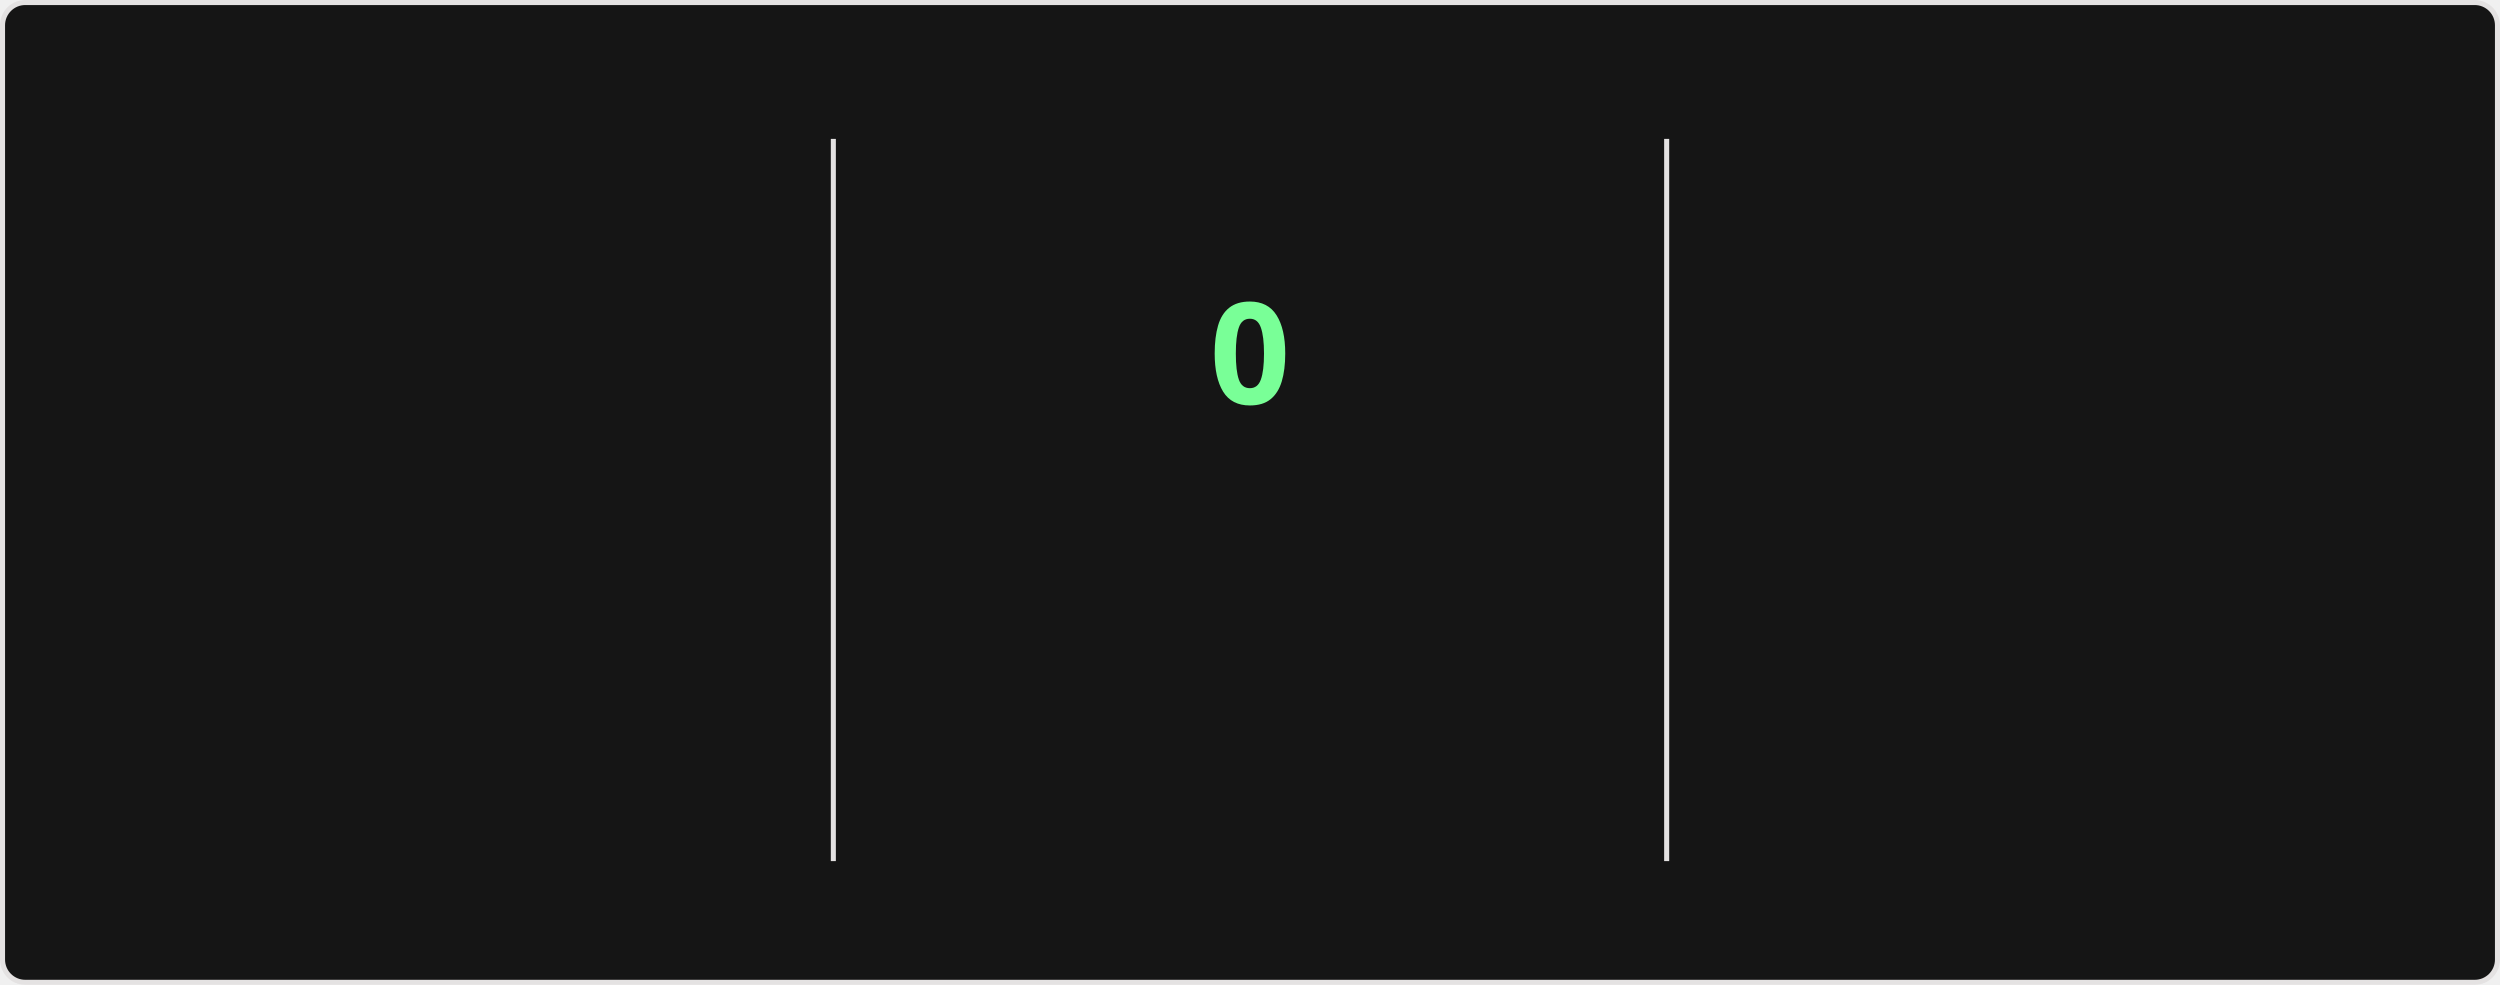
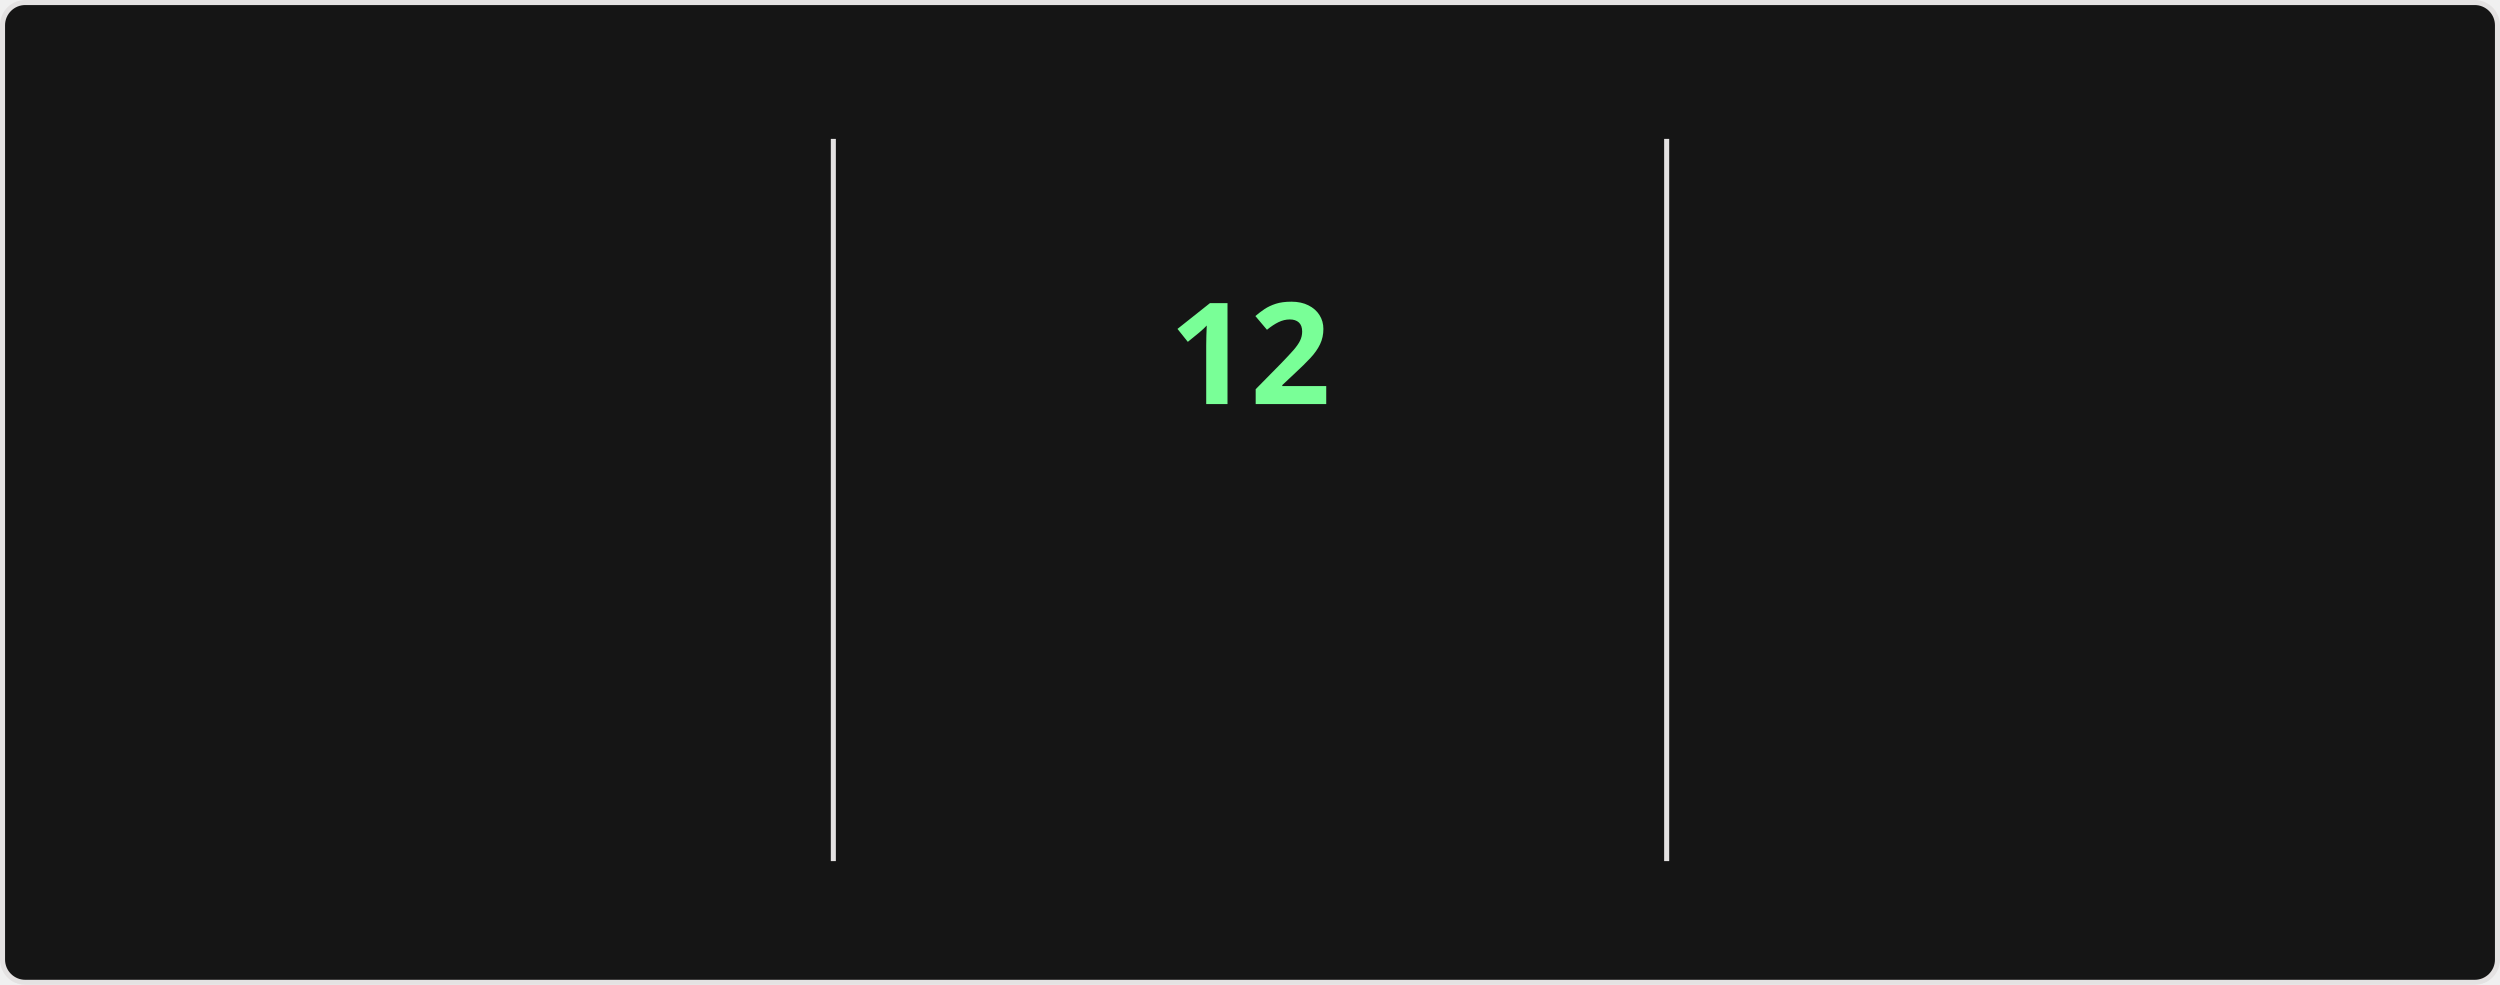
<svg xmlns="http://www.w3.org/2000/svg" style="isolation: isolate" viewBox="0 0 495 195" width="495px" height="195px" direction="ltr">
  <style>
    @keyframes currstreak {
      0% { font-size: 3px; opacity: 0.2; }
      80% { font-size: 34px; opacity: 1; }
      100% { font-size: 28px; opacity: 1; }
    }
    @keyframes fadein {
      0% { opacity: 0; }
      100% { opacity: 1; }
    }
    .big-number {
      font-family: "Segoe UI", Ubuntu, sans-serif;
      font-weight: 700;
      font-size: 28px;
      fill: #fff;
    }
    .label {
      font-family: "Segoe UI", Ubuntu, sans-serif;
      font-weight: 400;
      font-size: 14px;
      fill: #fff;
    }
    .range-text {
      font-family: "Segoe UI", Ubuntu, sans-serif;
      font-weight: 400;
      font-size: 12px;
      fill: #9f9f9f;
    }
    .current-streak-num {
      font-family: "Segoe UI", Ubuntu, sans-serif;
      font-weight: 700;
      font-size: 28px;
      fill: #79ff97;
    }</style>
  <defs>
    <clipPath id="outer_rectangle">
      <rect width="495" height="195" rx="4.5" />
    </clipPath>
    <mask id="mask_out_ring_behind_fire">
      <rect width="495" height="195" fill="white" />
      <ellipse id="mask-ellipse" cx="247.5" cy="32" rx="13" ry="18" fill="black" />
    </mask>
  </defs>
  <g clip-path="url(#outer_rectangle)">
    <g style="isolation: isolate">
      <rect fill="#151515" rx="4.5" x="0.5" y="0.5" width="494" height="194" stroke="#e4e2e2" />
    </g>
    <g style="isolation: isolate">
      <line x1="165" y1="28" x2="165" y2="170" vector-effect="non-scaling-stroke" stroke-width="1" stroke="#e4e2e2" stroke-linejoin="miter" stroke-linecap="square" stroke-miterlimit="3" />
      <line x1="330" y1="28" x2="330" y2="170" vector-effect="non-scaling-stroke" stroke-width="1" stroke="#e4e2e2" stroke-linejoin="miter" stroke-linecap="square" stroke-miterlimit="3" />
    </g>
    <g style="isolation: isolate">
      <g transform="translate(82.5, 48)">
        <text x="0" y="32" stroke-width="0" text-anchor="middle" class="big-number" style="opacity: 0; animation: fadein 0.5s linear forwards 0.6s">
            3.7K
          </text>
      </g>
      <g transform="translate(82.5, 84)">
        <text x="0" y="32" stroke-width="0" text-anchor="middle" class="label" style="opacity: 0; animation: fadein 0.5s linear forwards 0.7s">
            Total Contributions
          </text>
      </g>
      <g transform="translate(82.5, 114)">
        <text x="0" y="32" stroke-width="0" text-anchor="middle" class="range-text" style="opacity: 0; animation: fadein 0.5s linear forwards 0.8s">
            Sep 28 - Present
          </text>
      </g>
    </g>
    <g style="isolation: isolate">
      <g mask="url(#mask_out_ring_behind_fire)">
        <circle cx="247.5" cy="71" r="40" fill="none" stroke="#fff" stroke-width="5" style="opacity: 0; animation: fadein 0.5s linear forwards 0.4s" />
      </g>
      <g transform="translate(247.5, 19.5)" stroke-opacity="0" style="opacity: 0; animation: fadein 0.5s linear forwards 0.6s">
        <path d="M -12 -0.5 L 15 -0.5 L 15 23.5 L -12 23.5 L -12 -0.5 Z" fill="none" />
        <path d="M 1.5 0.67 C 1.5 0.67 2.24 3.32 2.24 5.47 C 2.24 7.53 0.89 9.2 -1.17 9.2 C -3.23 9.2 -4.79 7.53 -4.79 5.47 L -4.76 5.11 C -6.78 7.51 -8 10.62 -8 13.99 C -8 18.41 -4.42 22 0 22 C 4.42 22 8 18.41 8 13.99 C 8 8.6 5.41 3.79 1.5 0.67 Z M -0.29 19 C -2.07 19 -3.51 17.6 -3.51 15.86 C -3.51 14.24 -2.46 13.1 -0.7 12.74 C 1.07 12.38 2.9 11.53 3.92 10.16 C 4.31 11.45 4.51 12.81 4.51 14.2 C 4.51 16.85 2.36 19 -0.29 19 Z" fill="#fff" stroke-opacity="0" />
      </g>
      <g transform="translate(247.5, 48)">
        <text x="0" y="32" stroke-width="0" text-anchor="middle" class="current-streak-num" style="animation: currstreak 0.6s linear forwards">
-             0
+             12
          </text>
      </g>
      <g transform="translate(247.5, 108)">
        <text x="0" y="32" stroke-width="0" text-anchor="middle" class="label" style="opacity: 0; animation: fadein 0.5s linear forwards 0.9s">
            Current Streak
          </text>
      </g>
      <g transform="translate(247.5, 145)">
        <text x="0" y="21" stroke-width="0" text-anchor="middle" class="range-text" style="opacity: 0; animation: fadein 0.5s linear forwards 0.9s">
-             0 days
+             Sep 16 - Sep 27
          </text>
      </g>
    </g>
    <g style="isolation: isolate">
      <g transform="translate(412.5, 48)">
        <text x="0" y="32" stroke-width="0" text-anchor="middle" class="big-number" style="opacity: 0; animation: fadein 0.5s linear forwards 1.2s">
            35
          </text>
      </g>
      <g transform="translate(412.5, 84)">
        <text x="0" y="32" stroke-width="0" text-anchor="middle" class="label" style="opacity: 0; animation: fadein 0.5s linear forwards 1.3s">
            Longest Streak
          </text>
      </g>
      <g transform="translate(412.5, 114)">
        <text x="0" y="32" stroke-width="0" text-anchor="middle" class="range-text" style="opacity: 0; animation: fadein 0.5s linear forwards 1.4s">
            Jul 19 - Aug 22
          </text>
      </g>
    </g>
  </g>
</svg>
